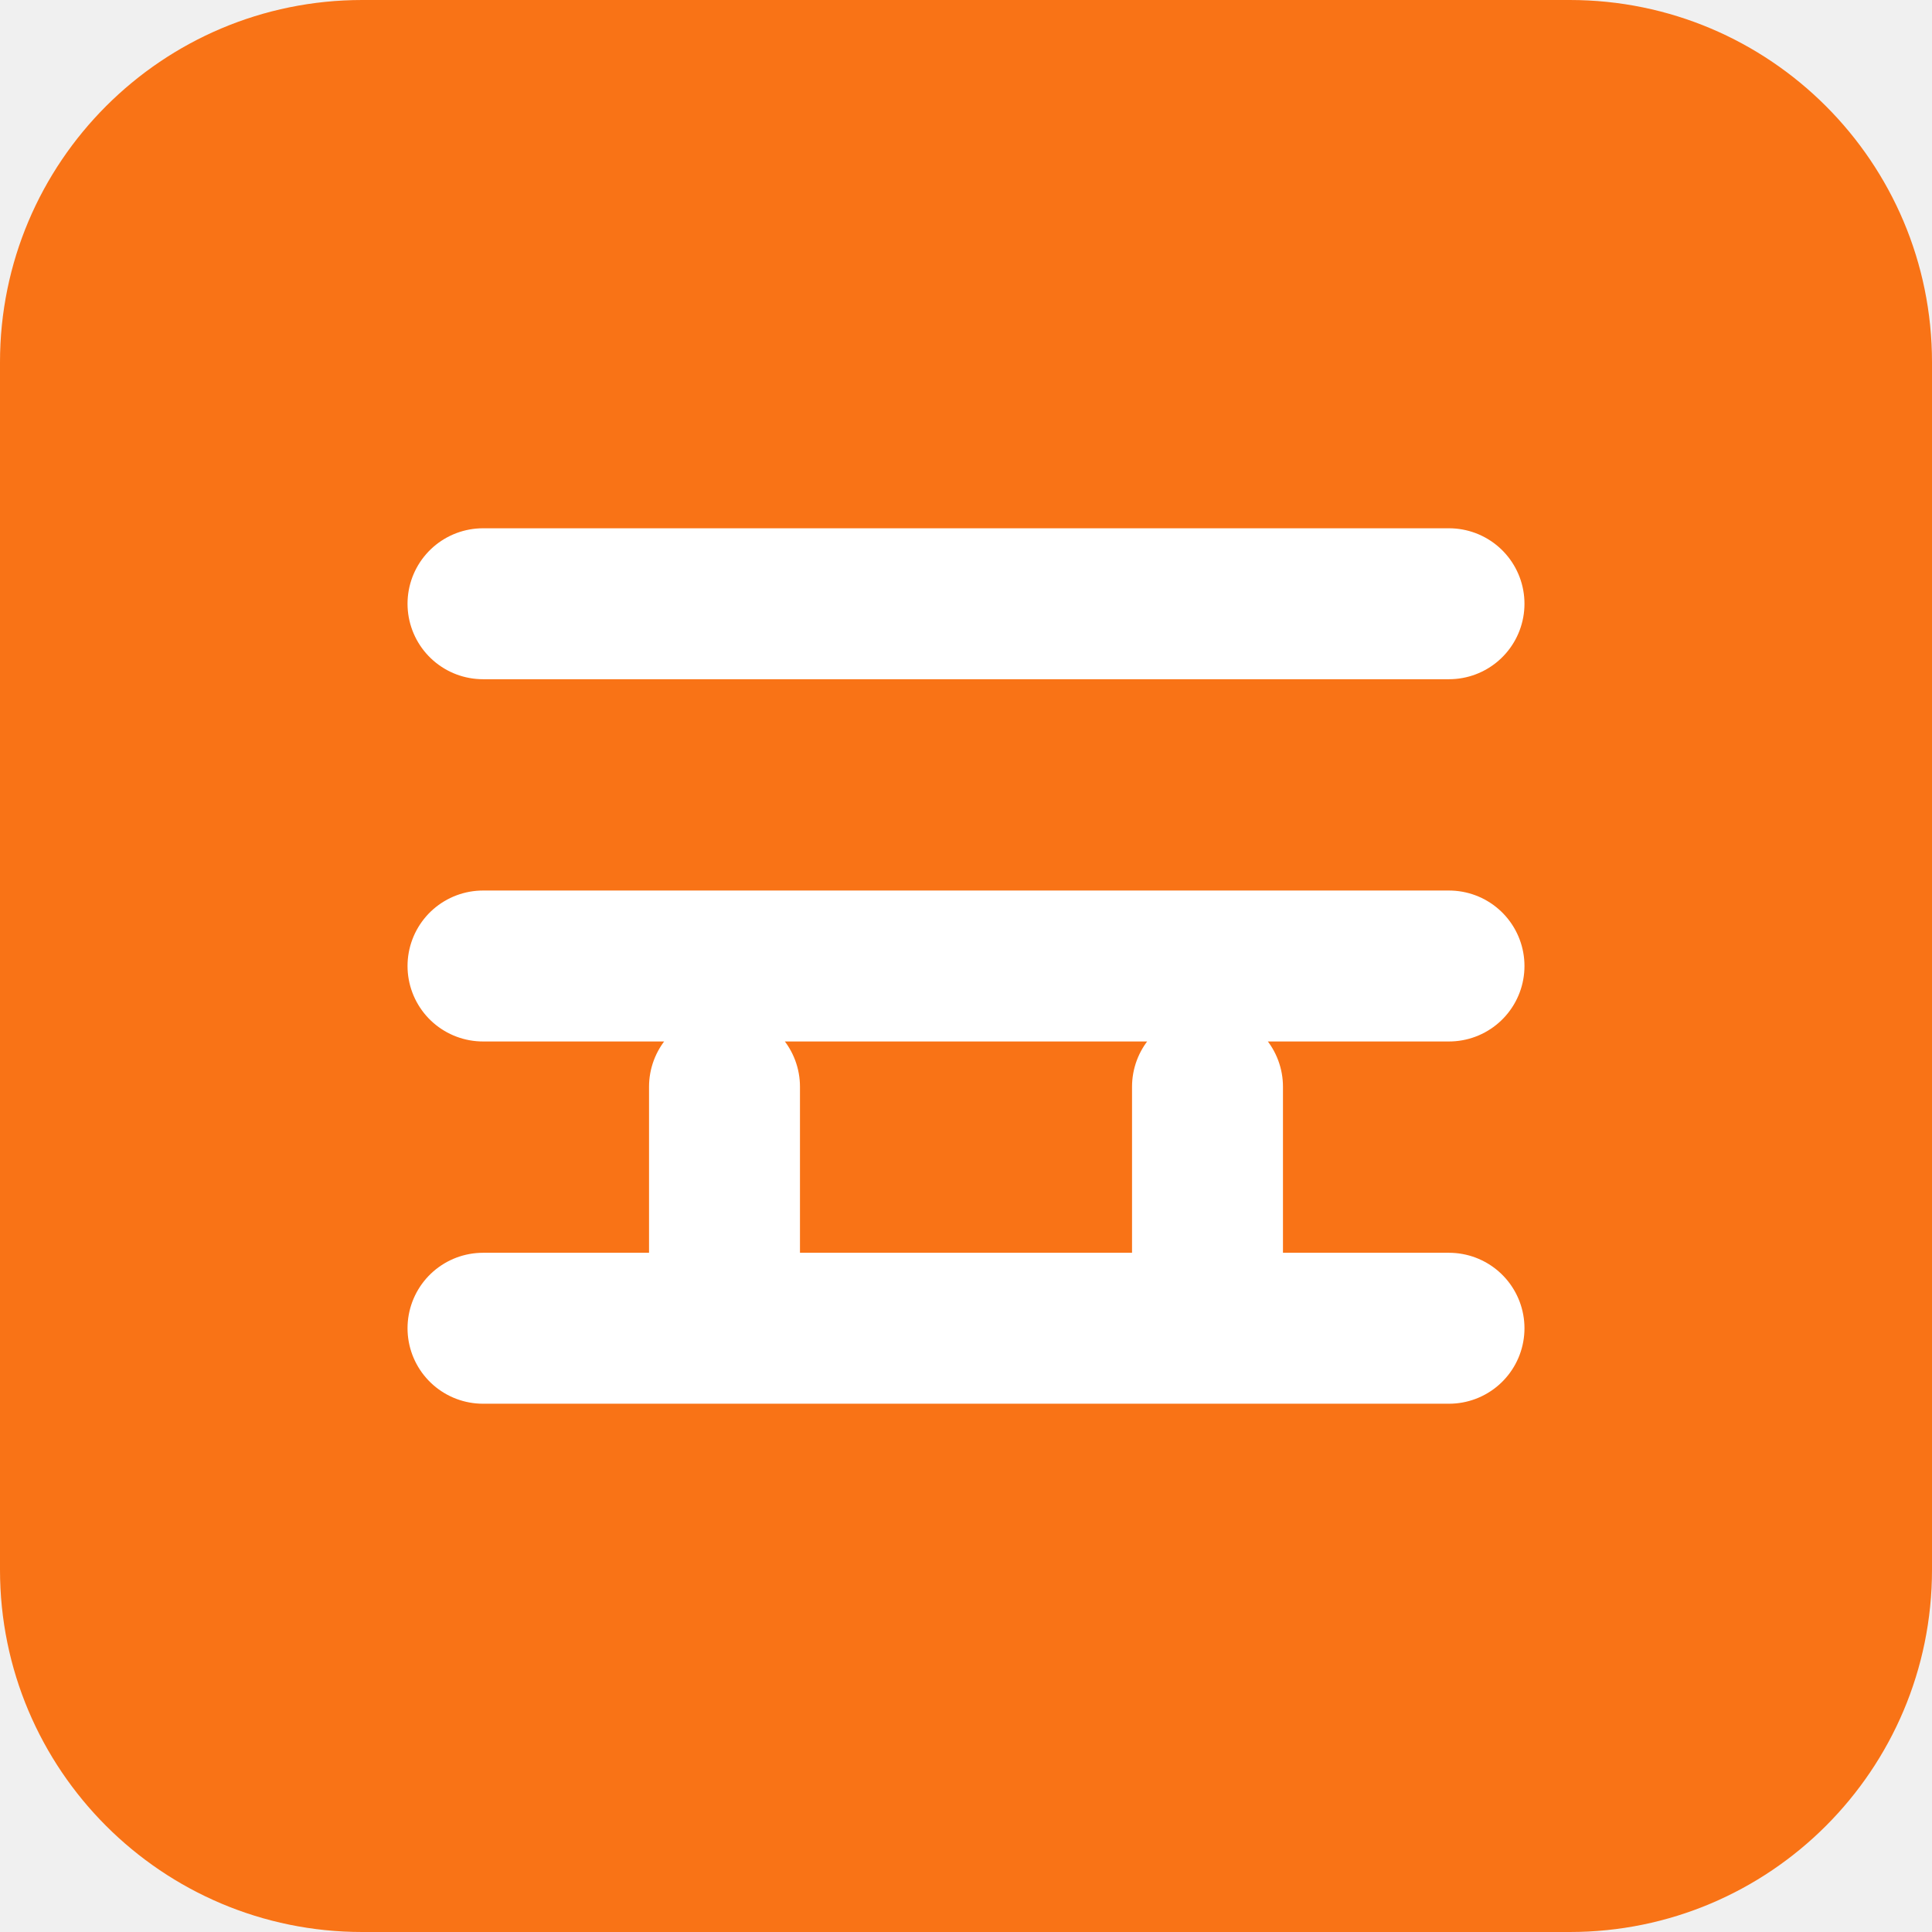
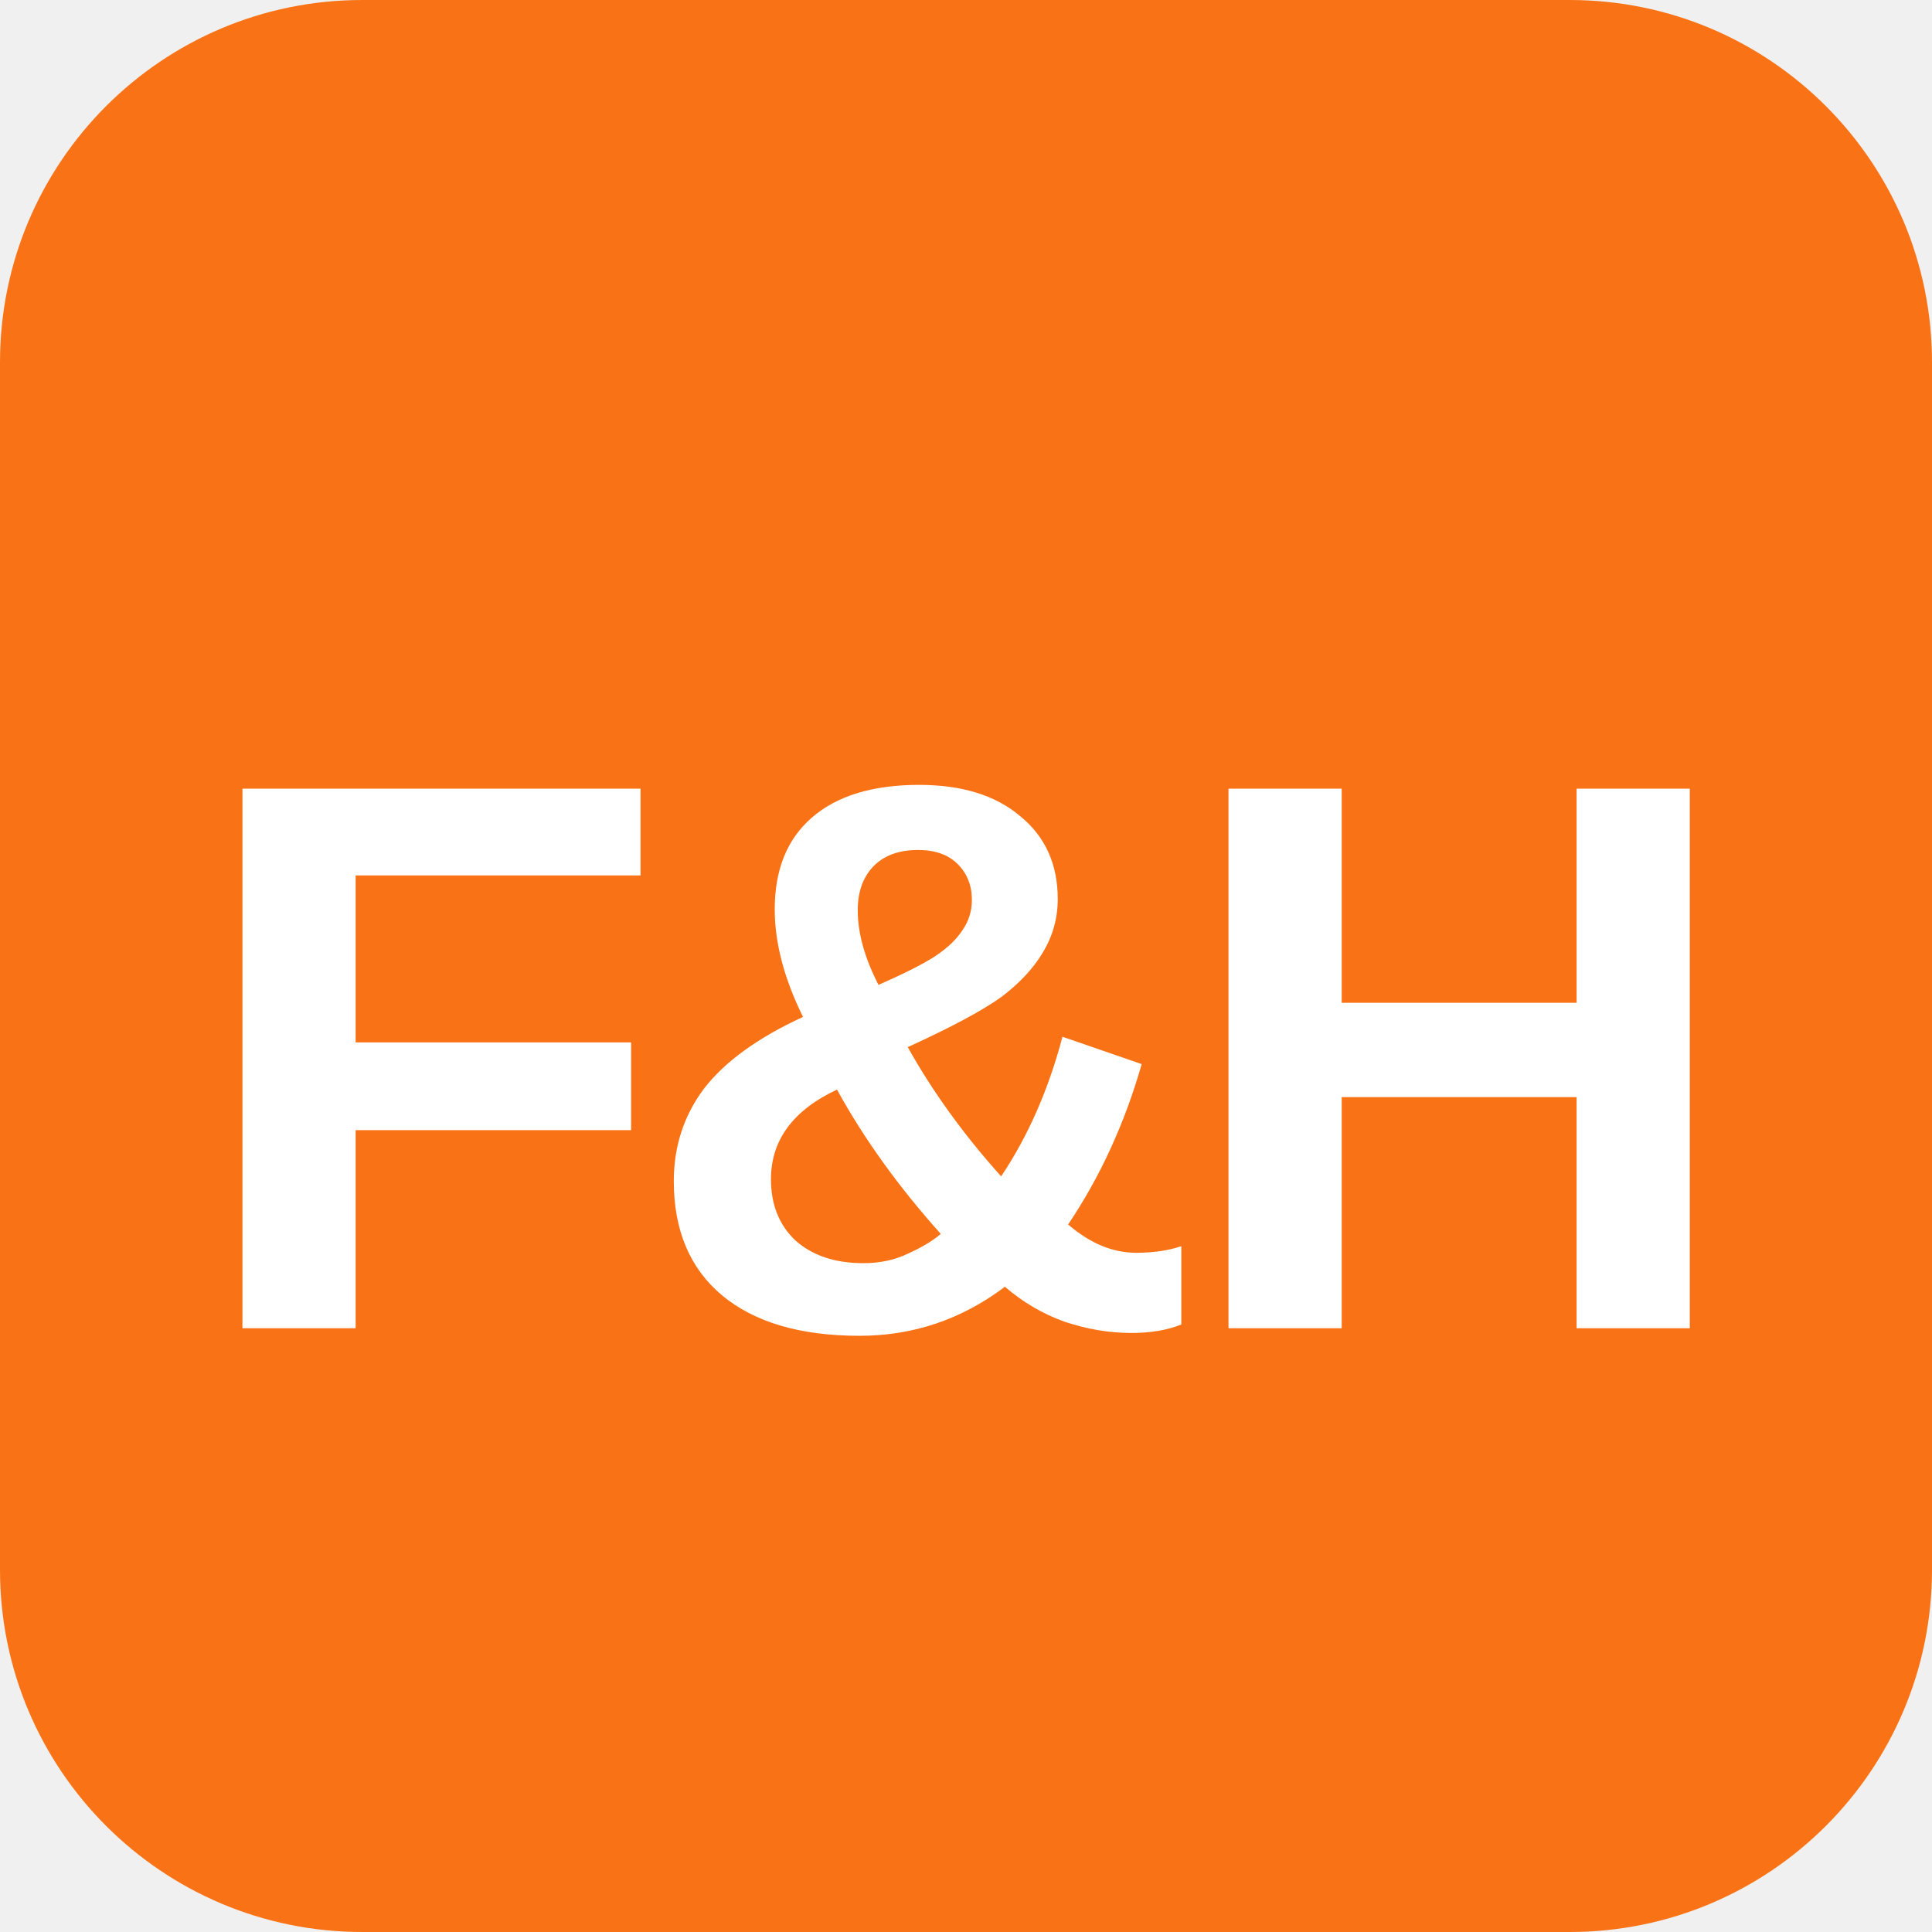
- <svg xmlns="http://www.w3.org/2000/svg" viewBox="0 0 32 32">
-   <rect width="32" height="32" rx="6" fill="#f97316" />
-   <path d="M8 10h16M8 16h16M12 22v-4m8 4v-4M8 22h16" stroke="#fff" stroke-width="2.5" stroke-linecap="round" />
+ <svg xmlns="http://www.w3.org/2000/svg" viewBox="0 0 32 32" width="32" height="32">
+   <rect width="32" height="32" rx="6" ry="6" fill="#f97316" />
+   <text x="16" y="22" font-family="Arial, Helvetica, sans-serif" font-size="13" font-weight="900" text-anchor="middle" fill="white" letter-spacing="-0.5">F&amp;H</text>
</svg>
